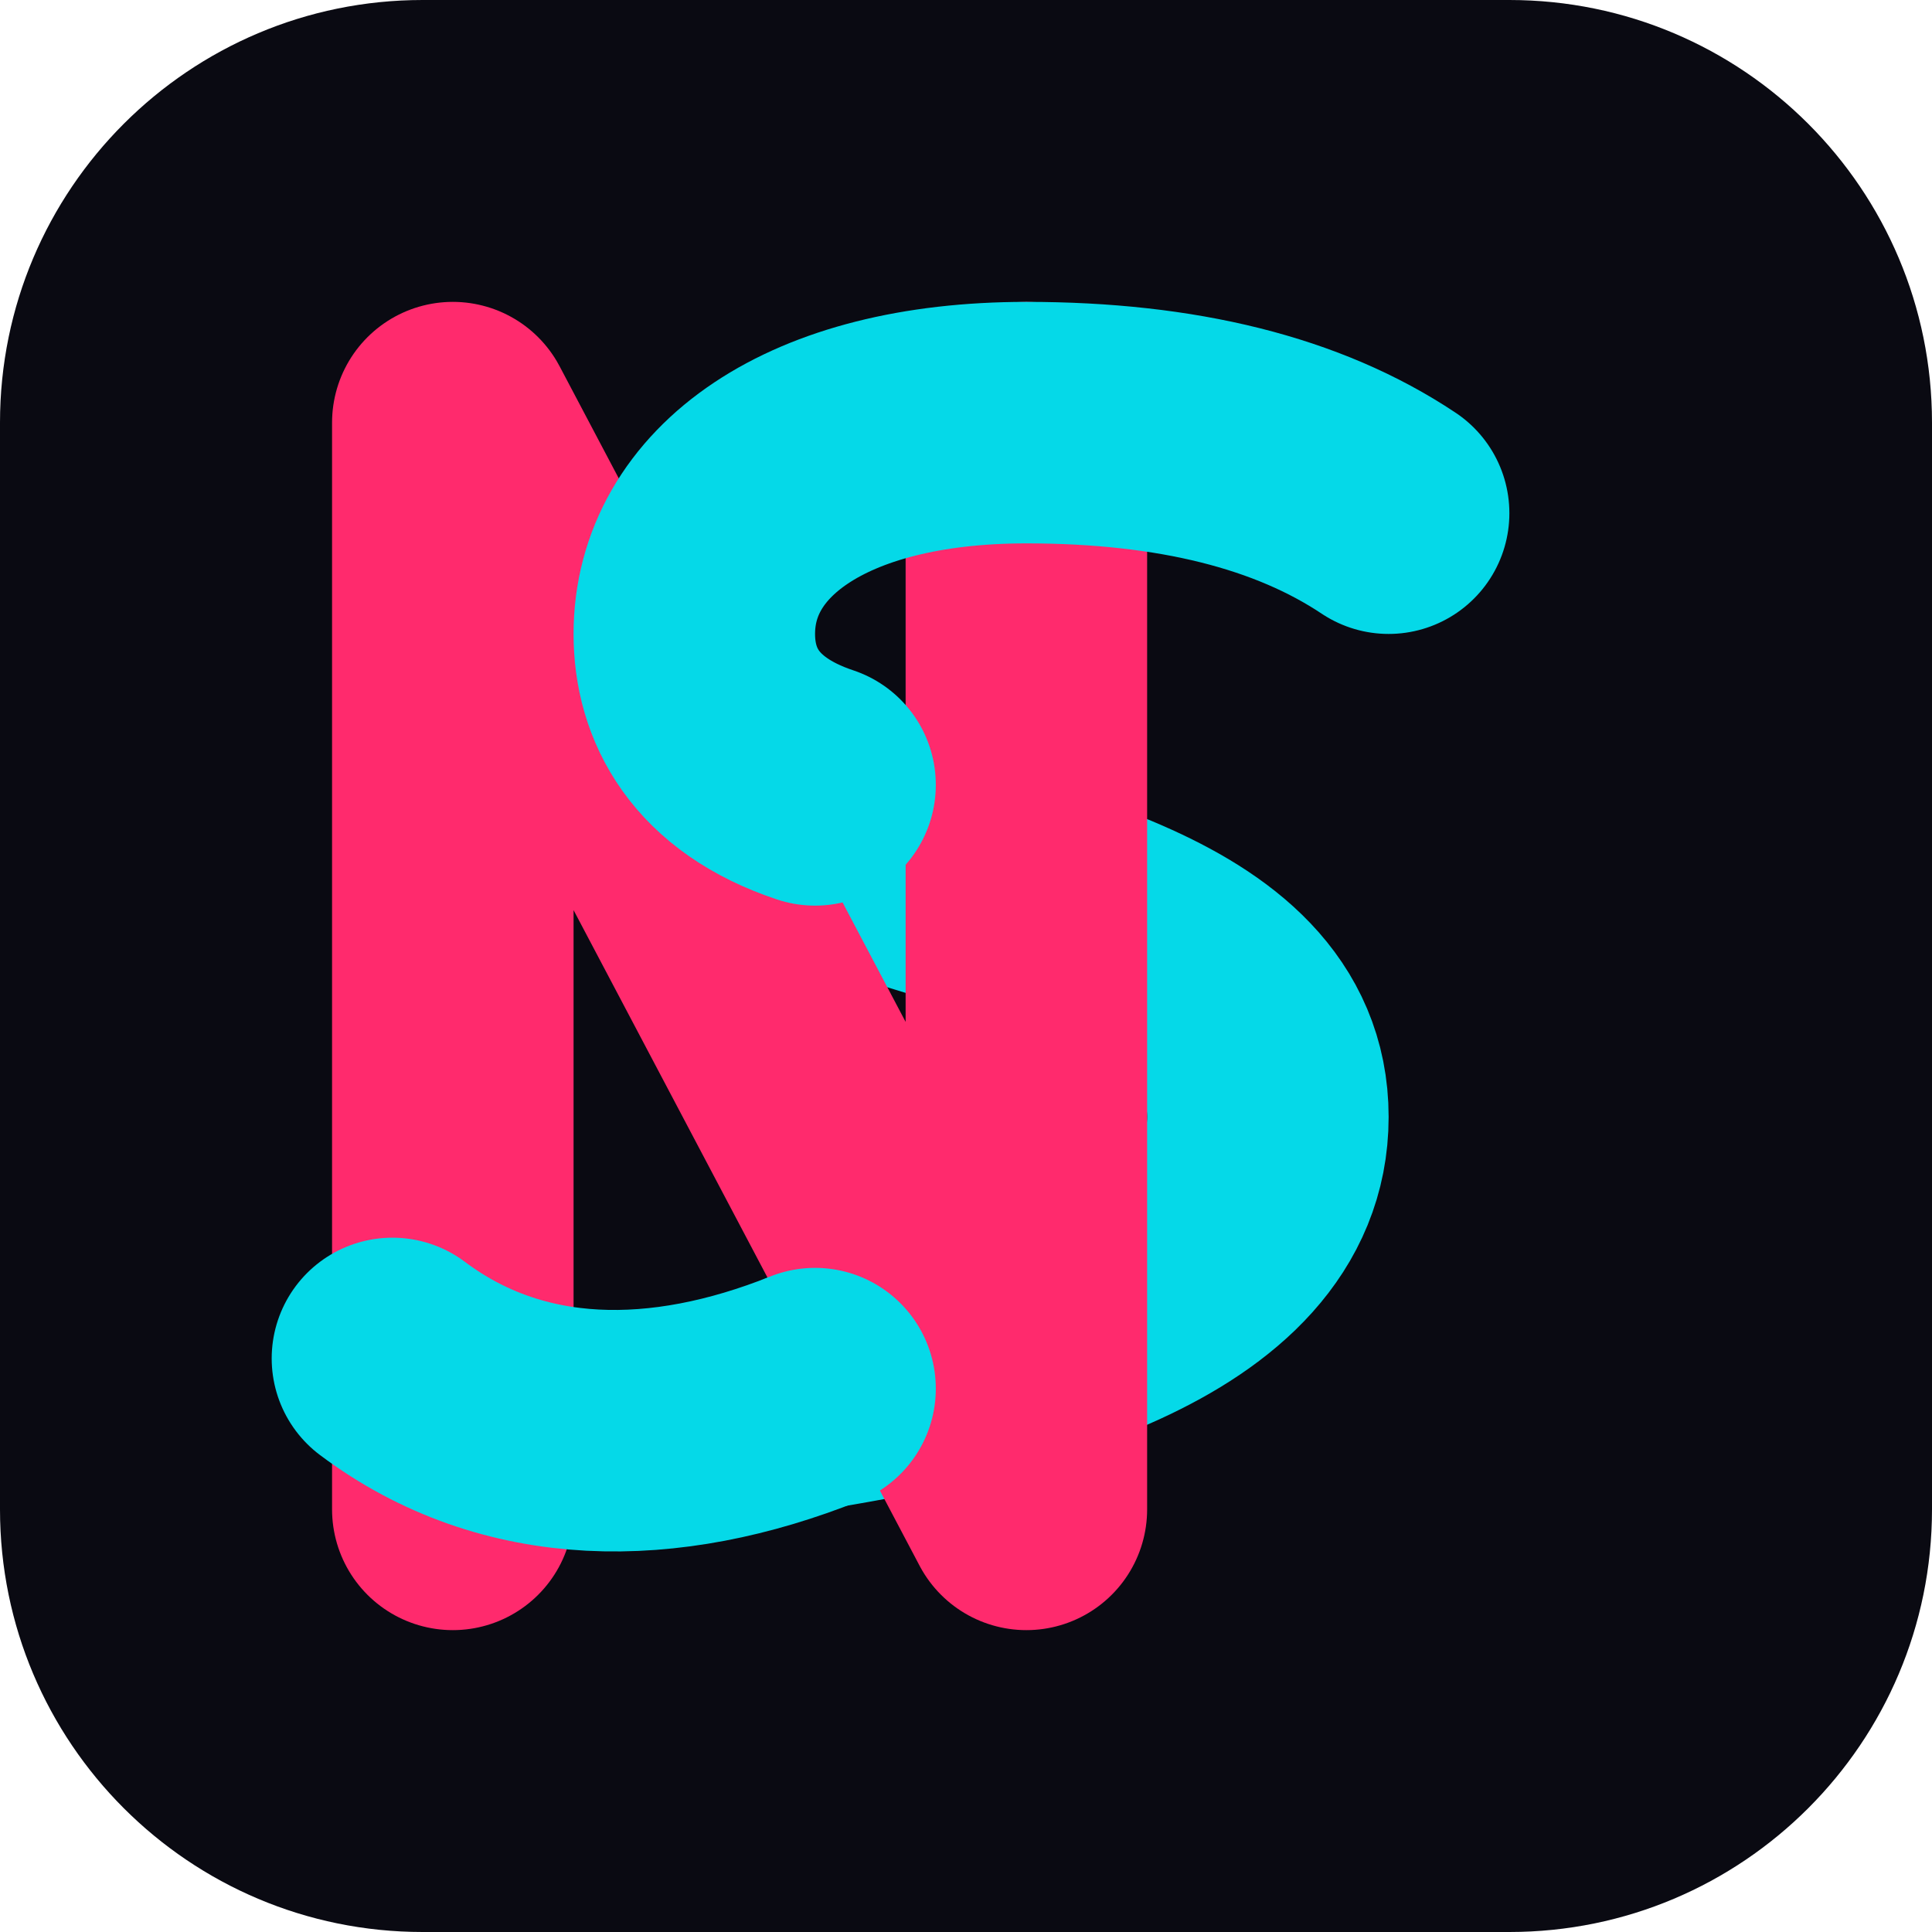
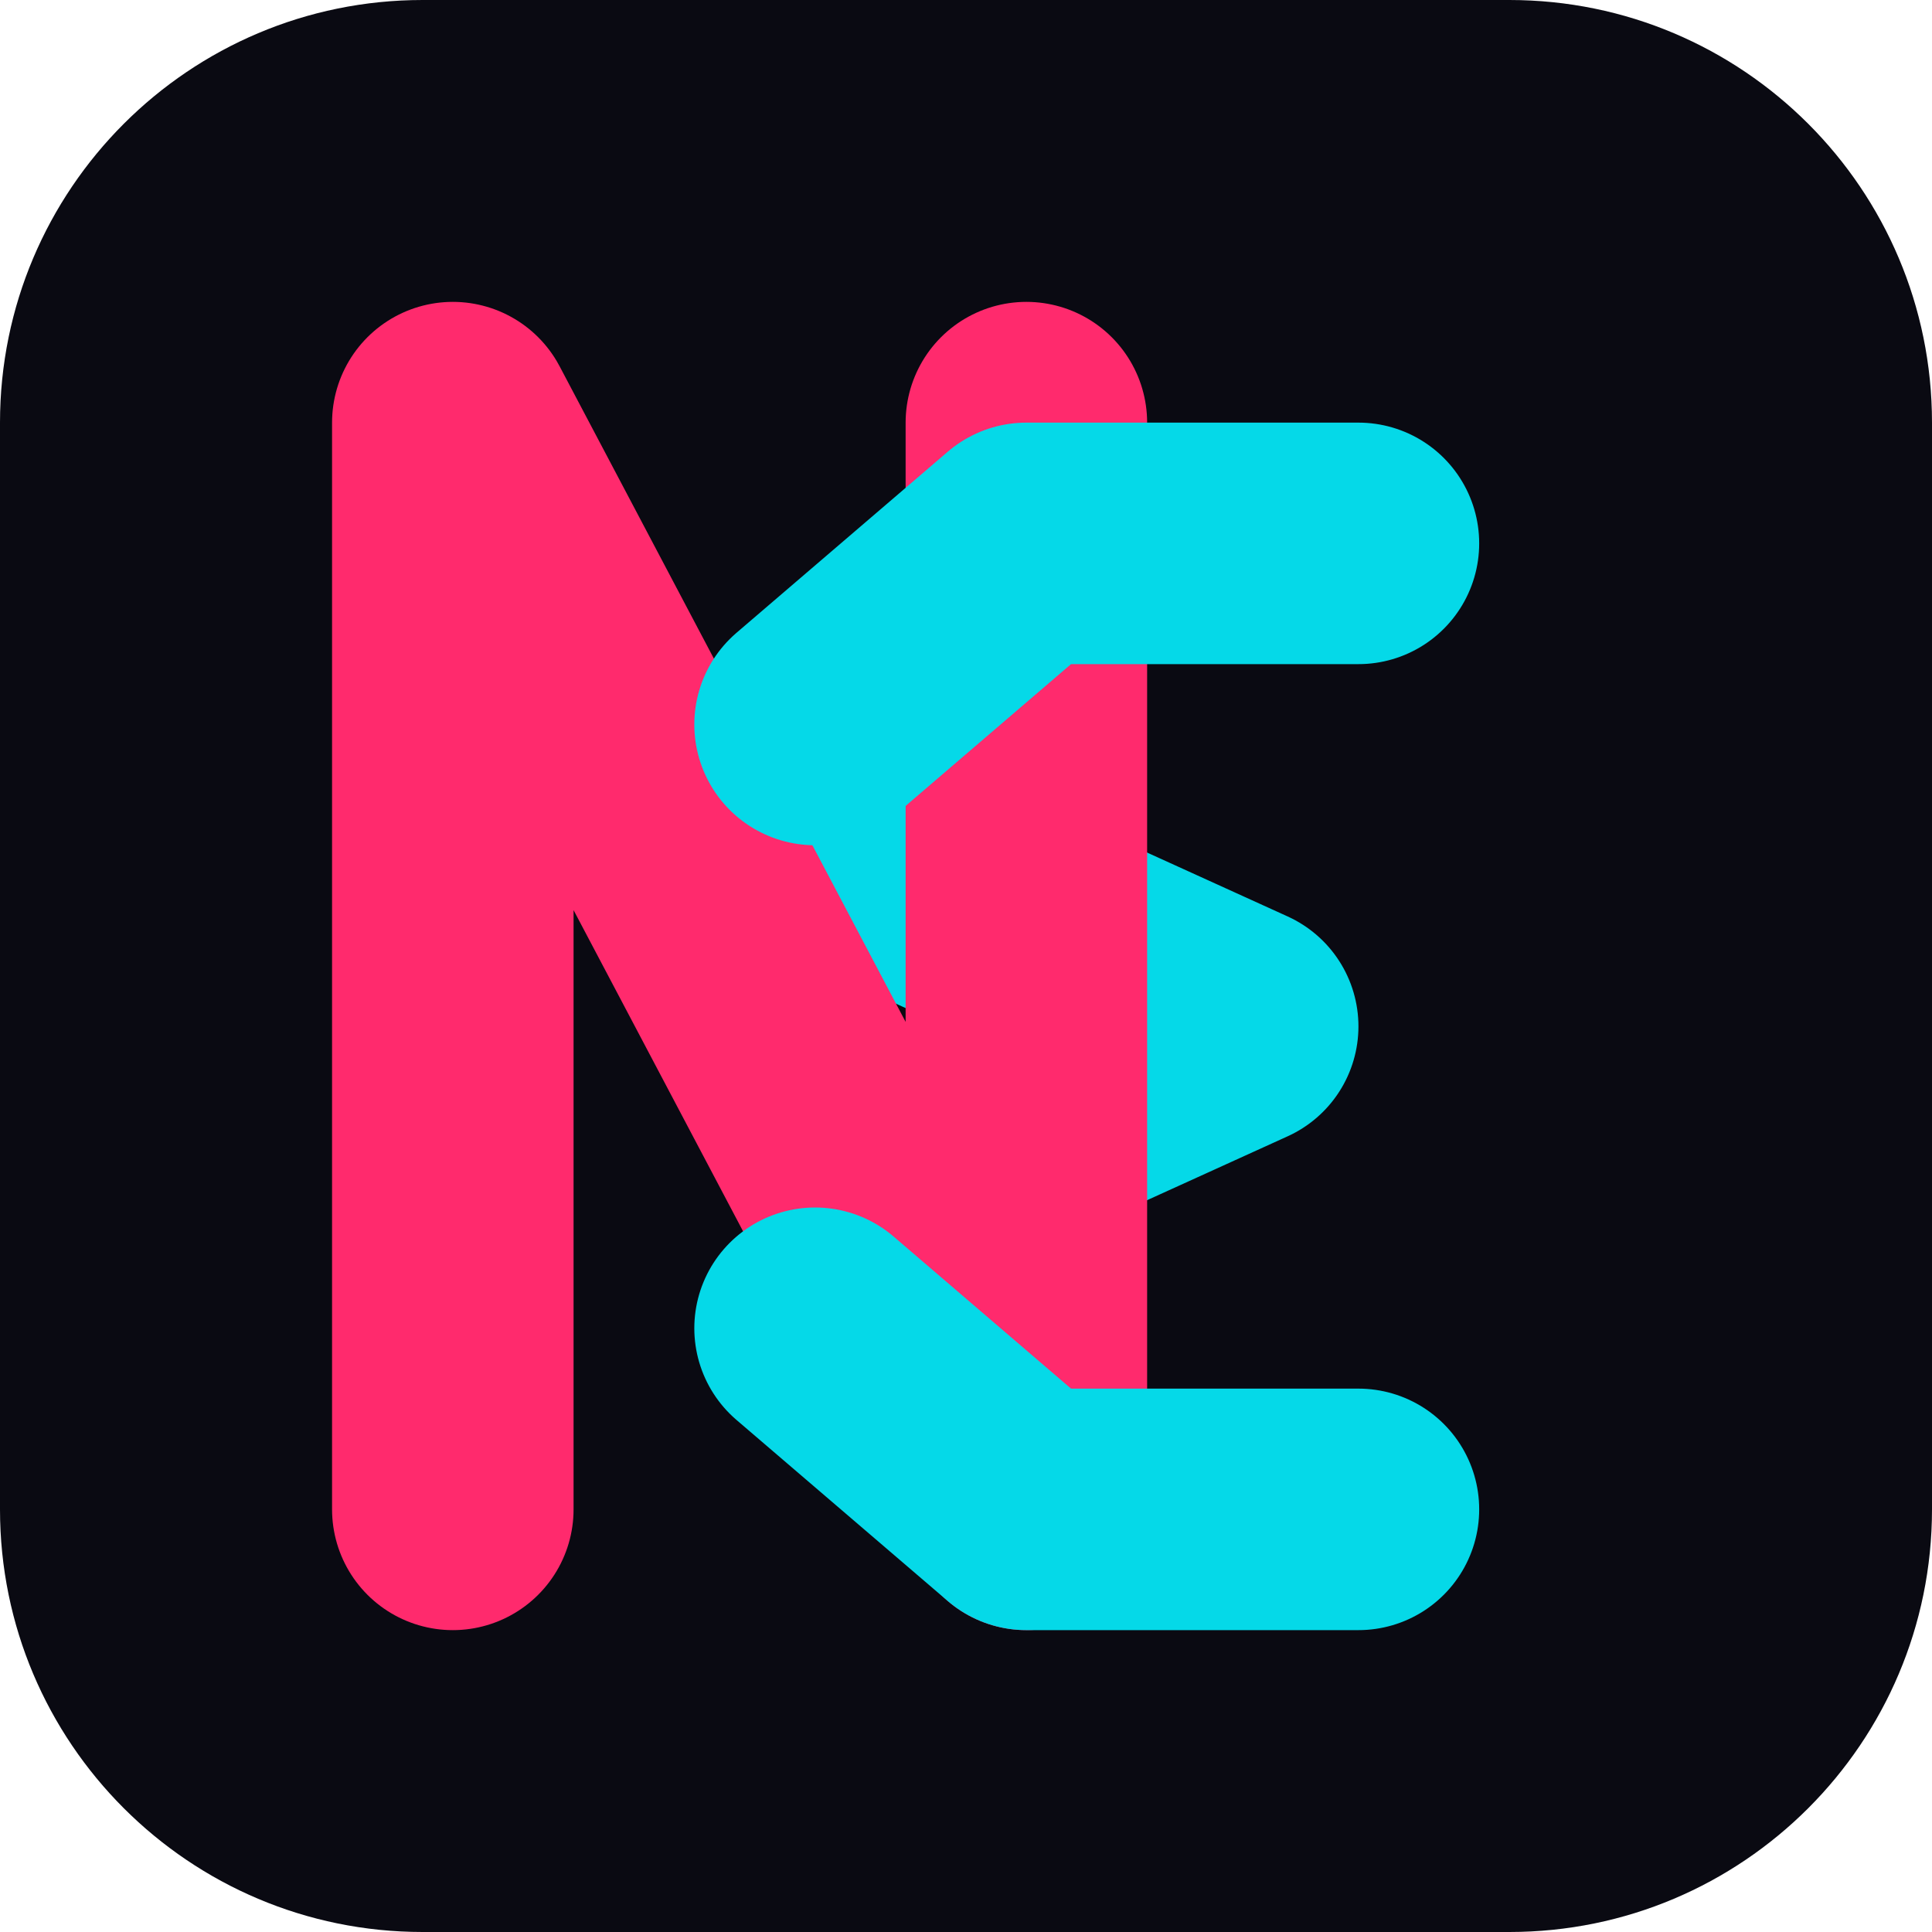
<svg xmlns="http://www.w3.org/2000/svg" viewBox="0 0 64 64" role="img" aria-label="NovaSound NS">
  <rect width="64" height="64" rx="14" fill="#0a0a12" />
-   <path d="M28 28c5 2 14 3 14 9s-9 8-15 9" fill="none" stroke="#05d9e8" stroke-width="8" stroke-linecap="round" stroke-linejoin="round" />
+   <path d="M30 29L41 34L30 39" fill="none" stroke="#05d9e8" stroke-width="8" stroke-linecap="round" stroke-linejoin="round" />
  <path d="M15 50V14L34 50V14" fill="none" stroke="#ff2a6d" stroke-width="8" stroke-linecap="round" stroke-linejoin="round" />
-   <path d="M46 17c-3-2-7-3-12-3-7 0-11 3-11 7 0 2 1 4 4 5" fill="none" stroke="#05d9e8" stroke-width="8" stroke-linecap="round" stroke-linejoin="round" />
-   <path d="M27 46c-5 2-10 2-14-1" fill="none" stroke="#05d9e8" stroke-width="8" stroke-linecap="round" stroke-linejoin="round" />
+   <path d="M45 18L34 18L27 24" fill="none" stroke="#05d9e8" stroke-width="8" stroke-linecap="round" stroke-linejoin="round" />
+   <path d="M27 44L34 50L45 50" fill="none" stroke="#05d9e8" stroke-width="8" stroke-linecap="round" stroke-linejoin="round" />
</svg>
